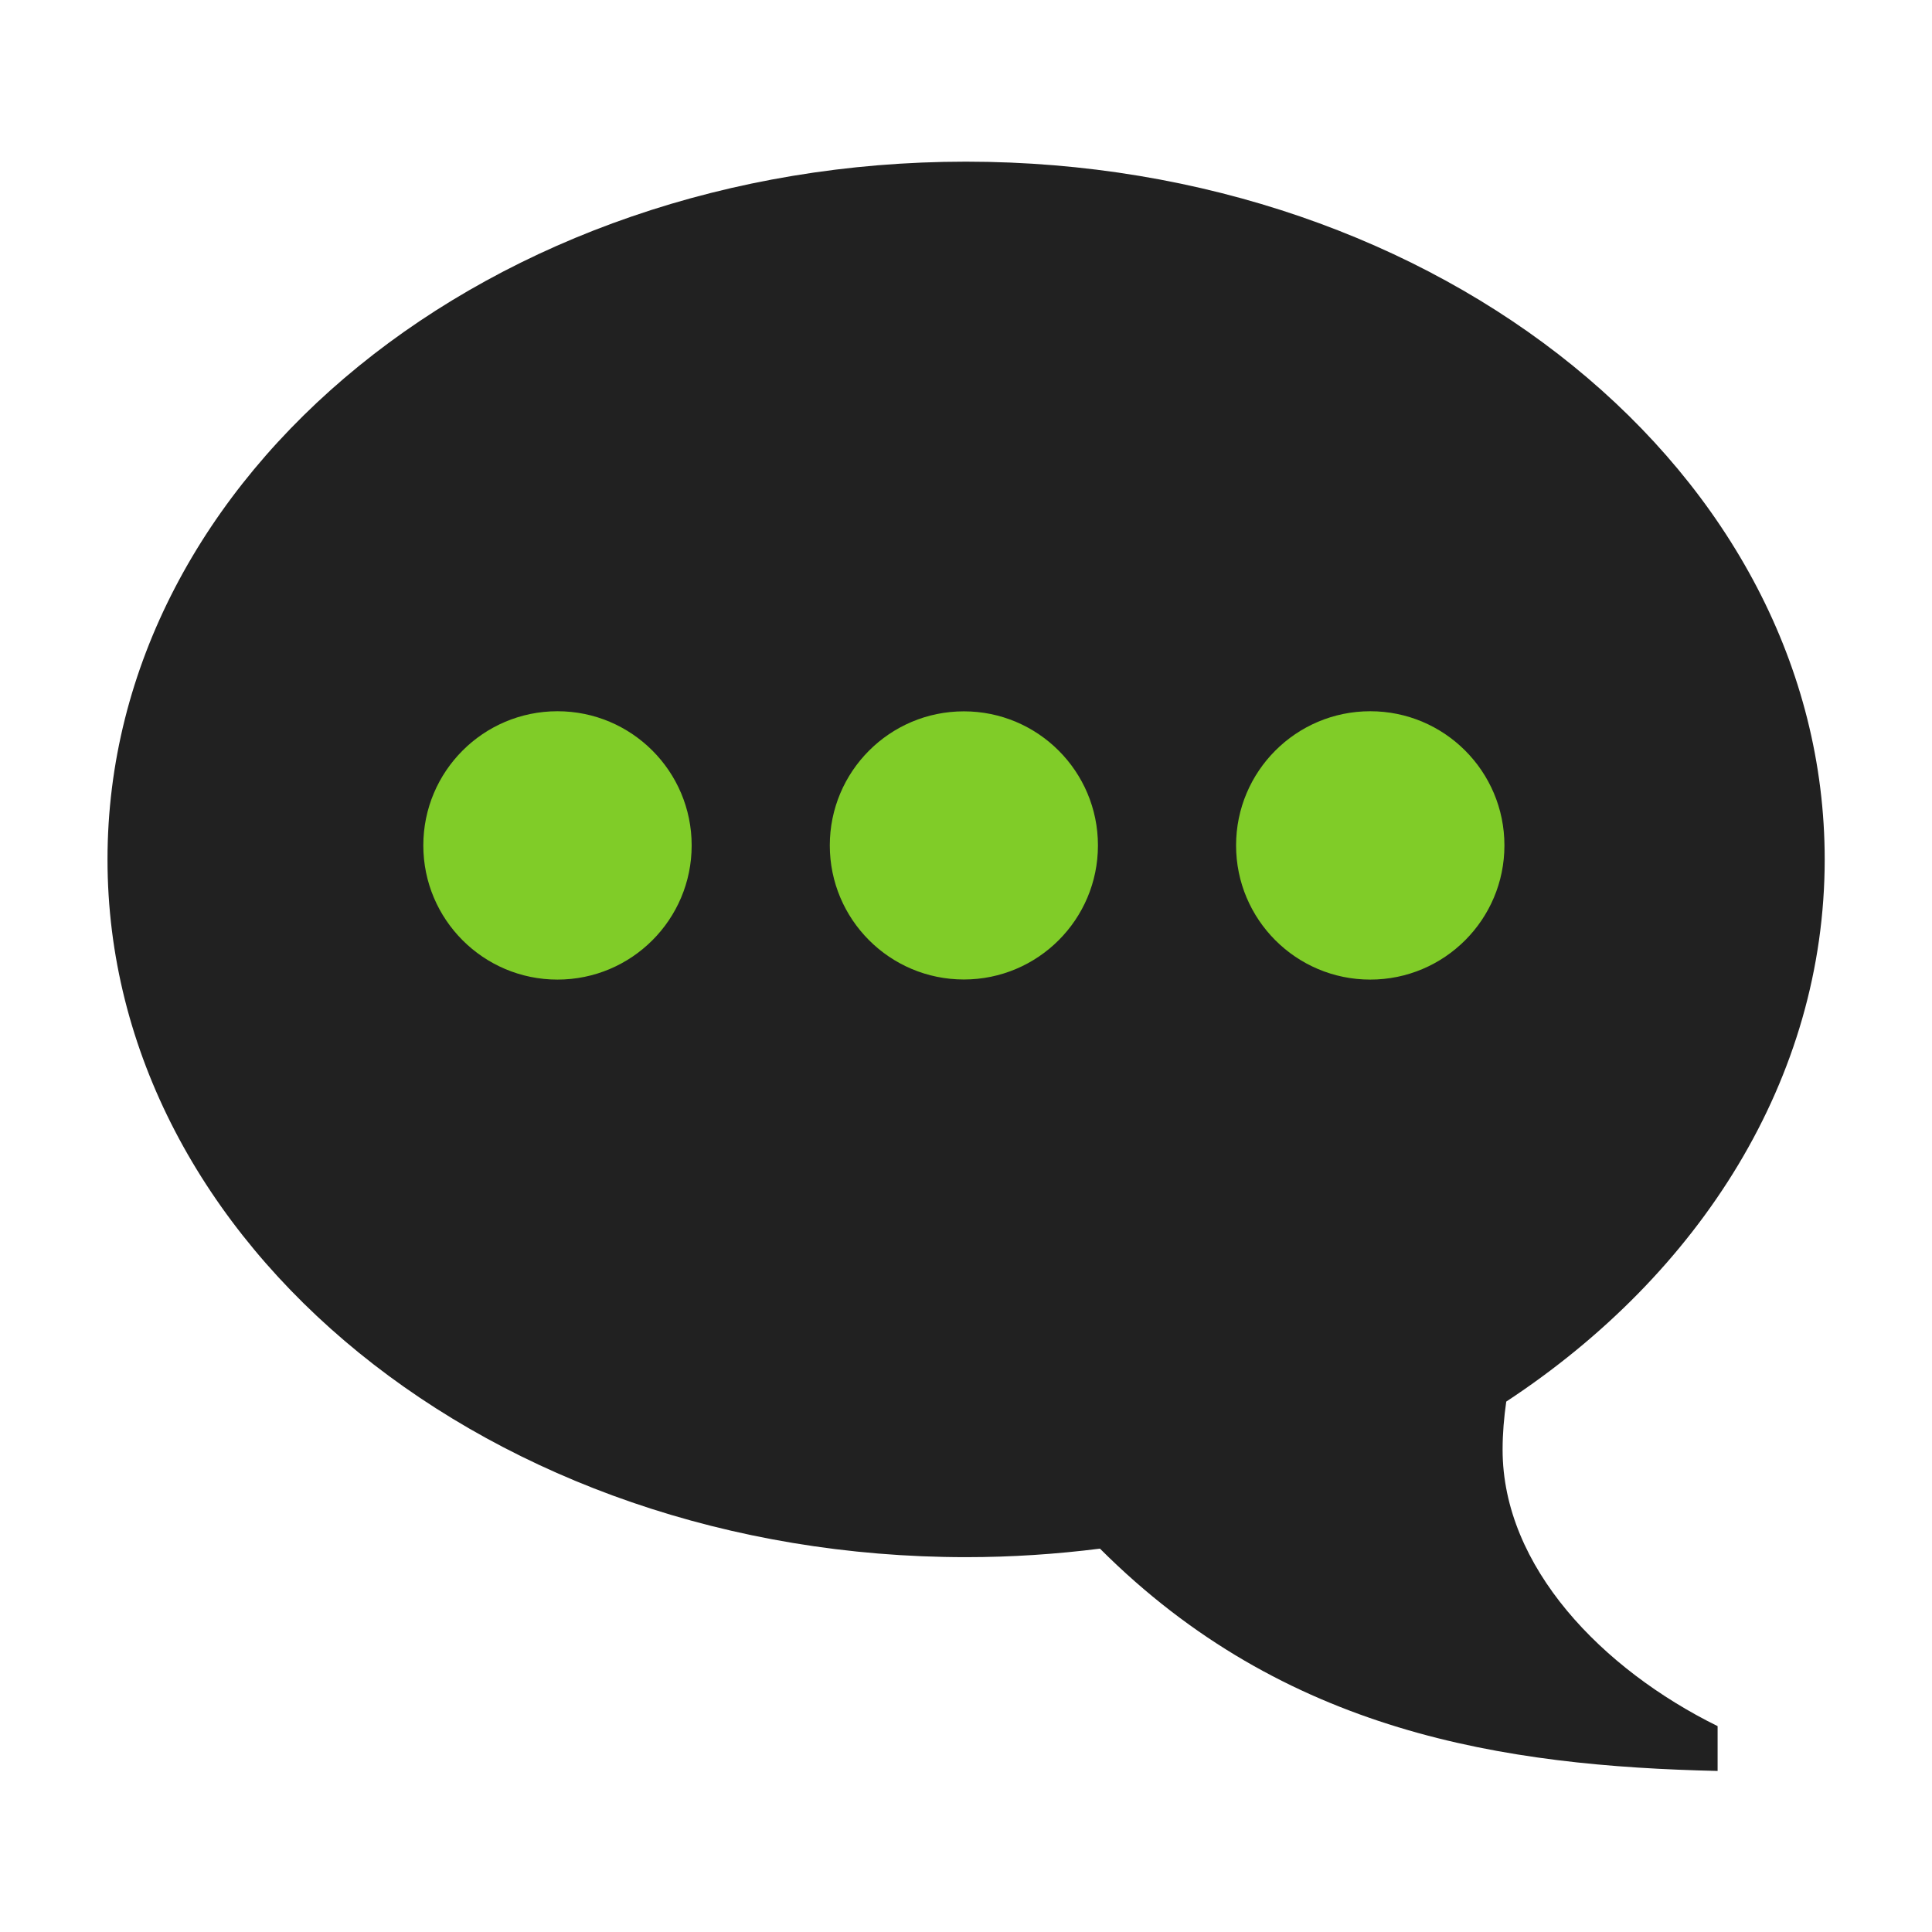
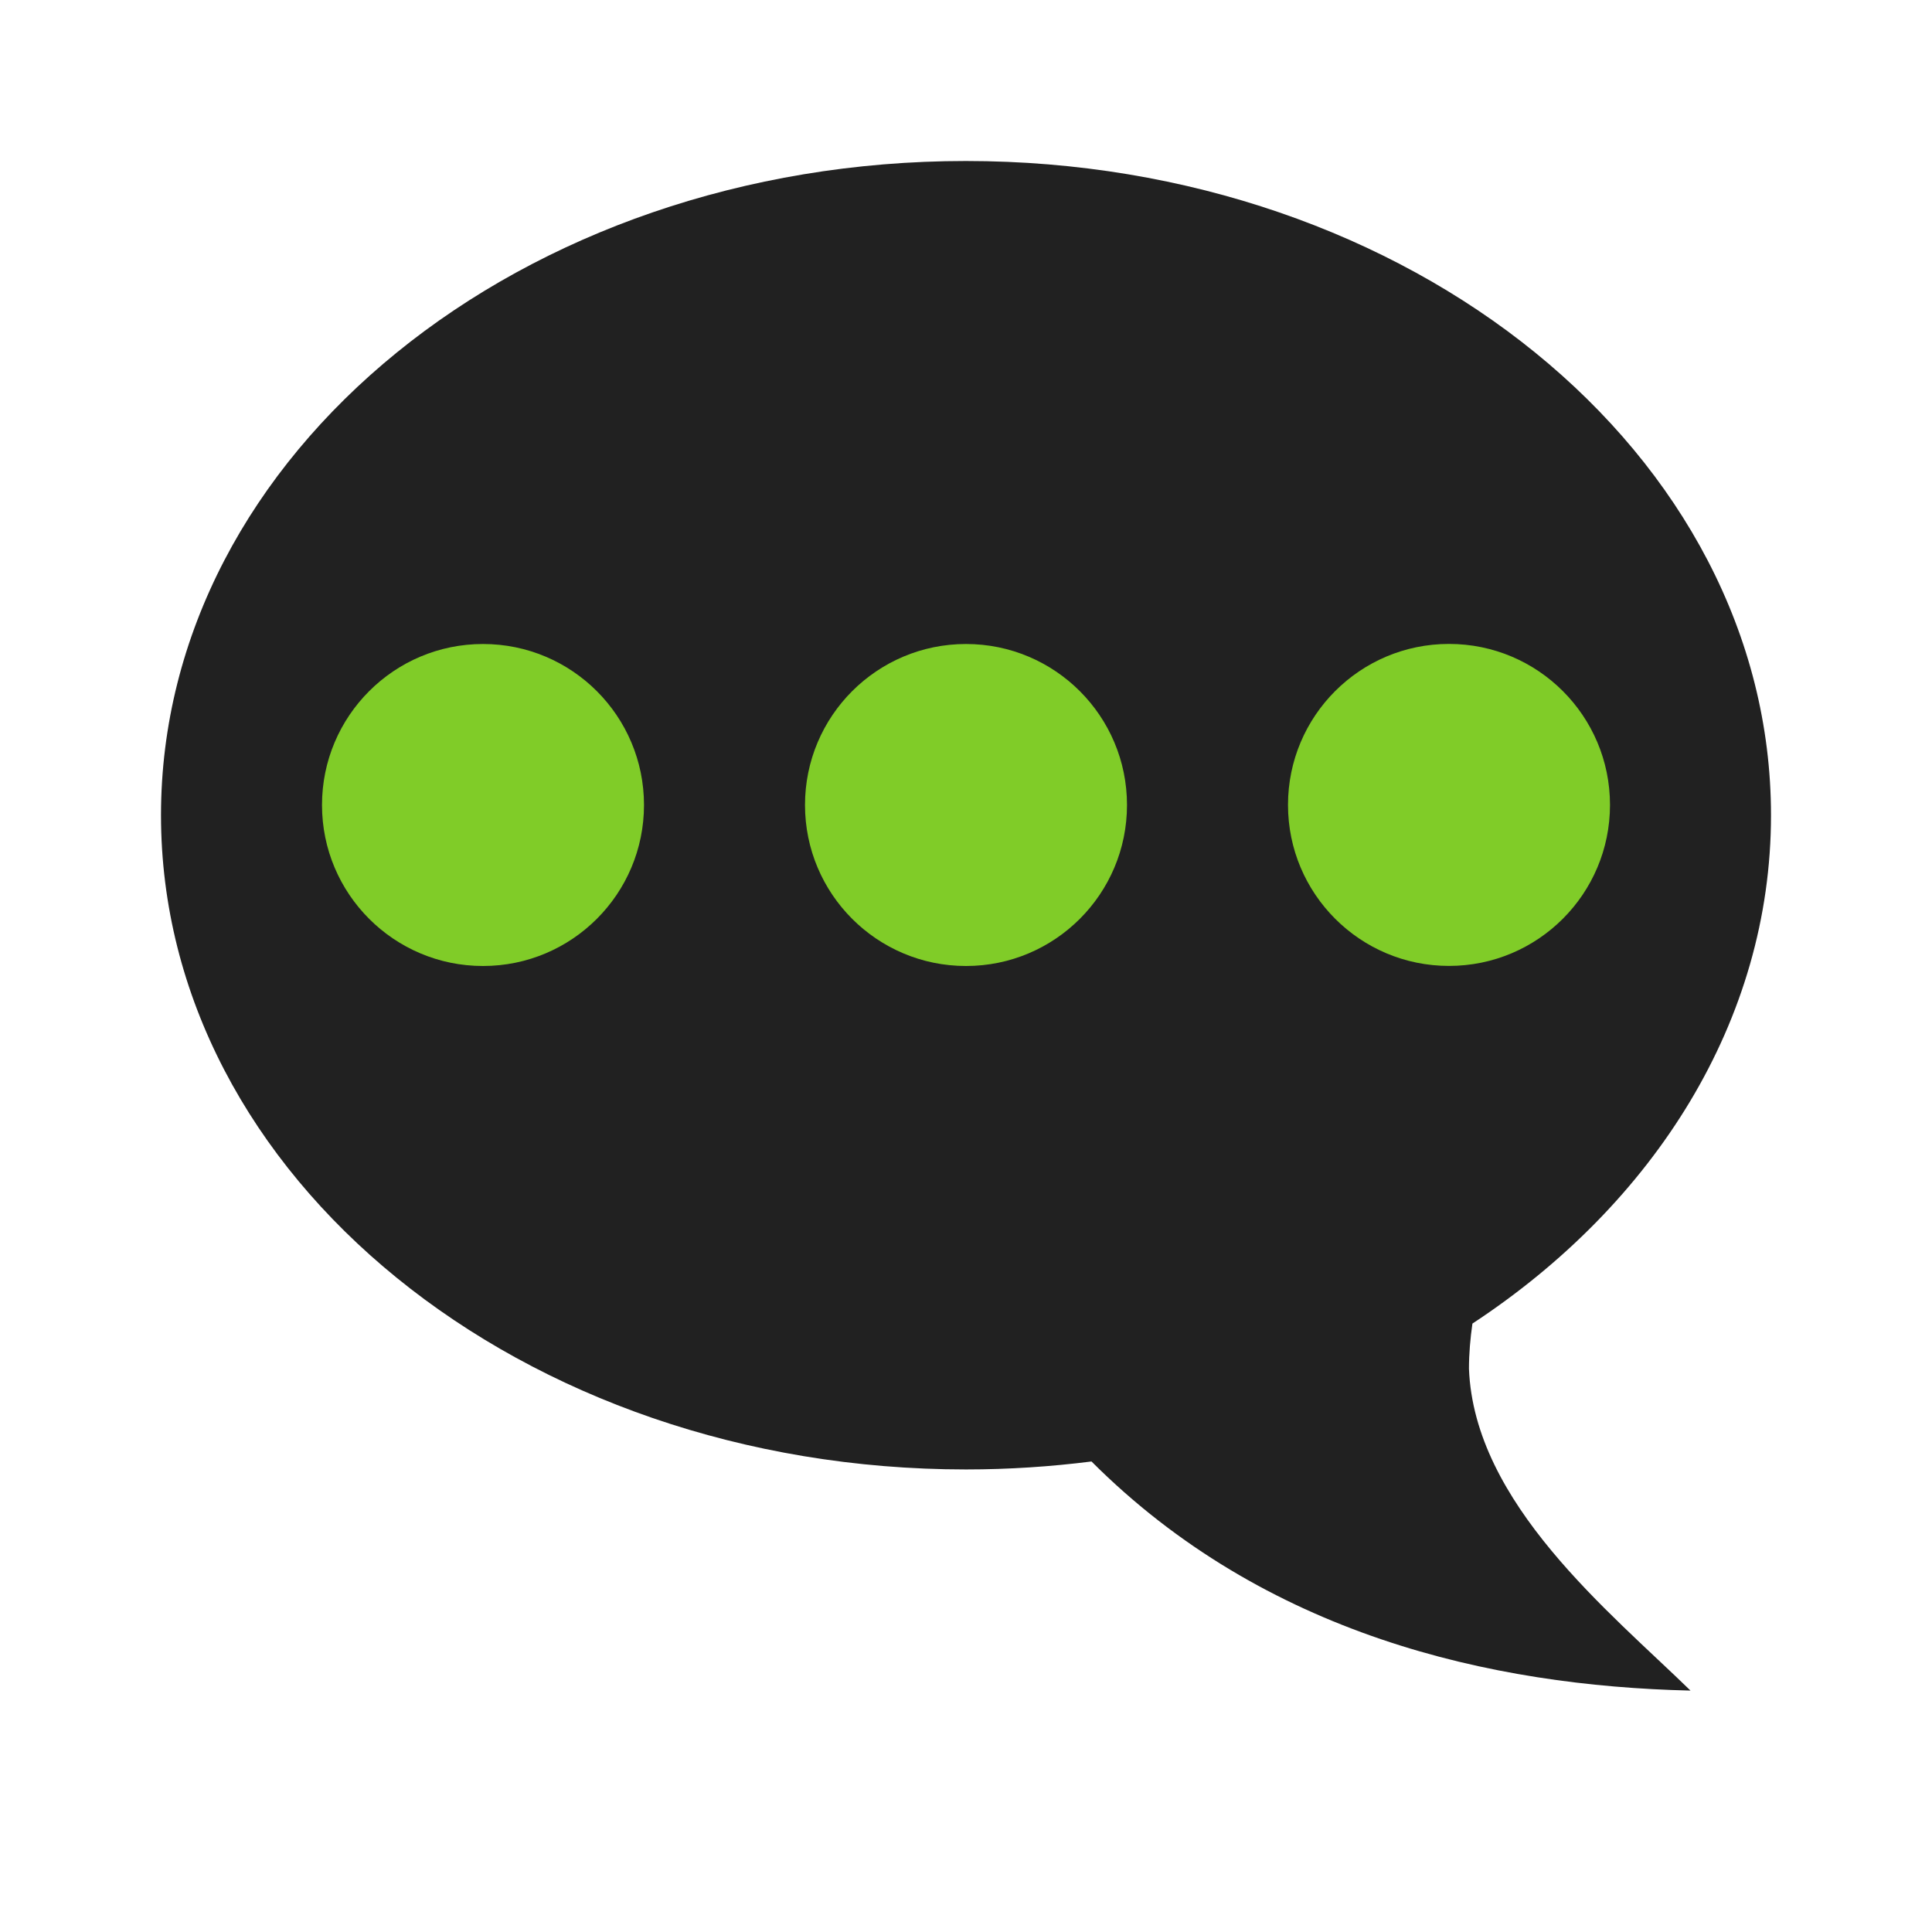
- <svg xmlns="http://www.w3.org/2000/svg" width="36" height="36" viewBox="0 0 9.525 9.525">
-   <path d="M4.762.797C2.424.797.53 2.337.53 4.237s1.895 3.44 4.233 3.44c.225 0 .446-.015.66-.042.91.91 1.995 1.072 3.045 1.096V8.51C7.9 8.23 7.408 7.725 7.408 7.147c0-.08.007-.16.018-.237.958-.63 1.57-1.594 1.57-2.673 0-1.9-1.895-3.44-4.234-3.44z" fill="#212121" />
+ <svg xmlns="http://www.w3.org/2000/svg" width="24" height="24" version="1.1" viewBox="0 0 24 24">
+   <path d="m11.998 2c-5.523 0-9.998 3.638-9.998 8.127 0 4.489 4.477 8.127 10 8.127 0.532 0 1.054-0.035 1.559-0.099 2.15 2.15 4.96 2.789 7.441 2.846-1.003-0.978-2.688-2.327-2.752-3.999 0-0.189 0.017-0.378 0.043-0.56 2.263-1.488 3.709-3.766 3.709-6.315 0-4.489-4.477-8.127-10.002-8.127z" fill="#212121" />
  <g fill="#80cc28">
-     <path d="M3.41 4.168a.661.661 0 11-1.323 0 .661.661 0 011.323 0zM5.413 4.168a.661.661 0 11-1.322 0 .661.661 0 011.322 0zM7.417 4.168a.661.661 0 11-1.323 0 .661.661 0 011.323 0z" />
+     <path d="m20 9.999a2 2 0 1 1-4 0 2 2 0 0 1 4 0z" />
+     <path d="m14 10a2 2 0 1 1-4 0 2 2 0 0 1 4 0z" />
+     <path d="m8 10a2 2 0 1 1-4 0 2 2 0 0 1 4 0z" />
  </g>
</svg>
